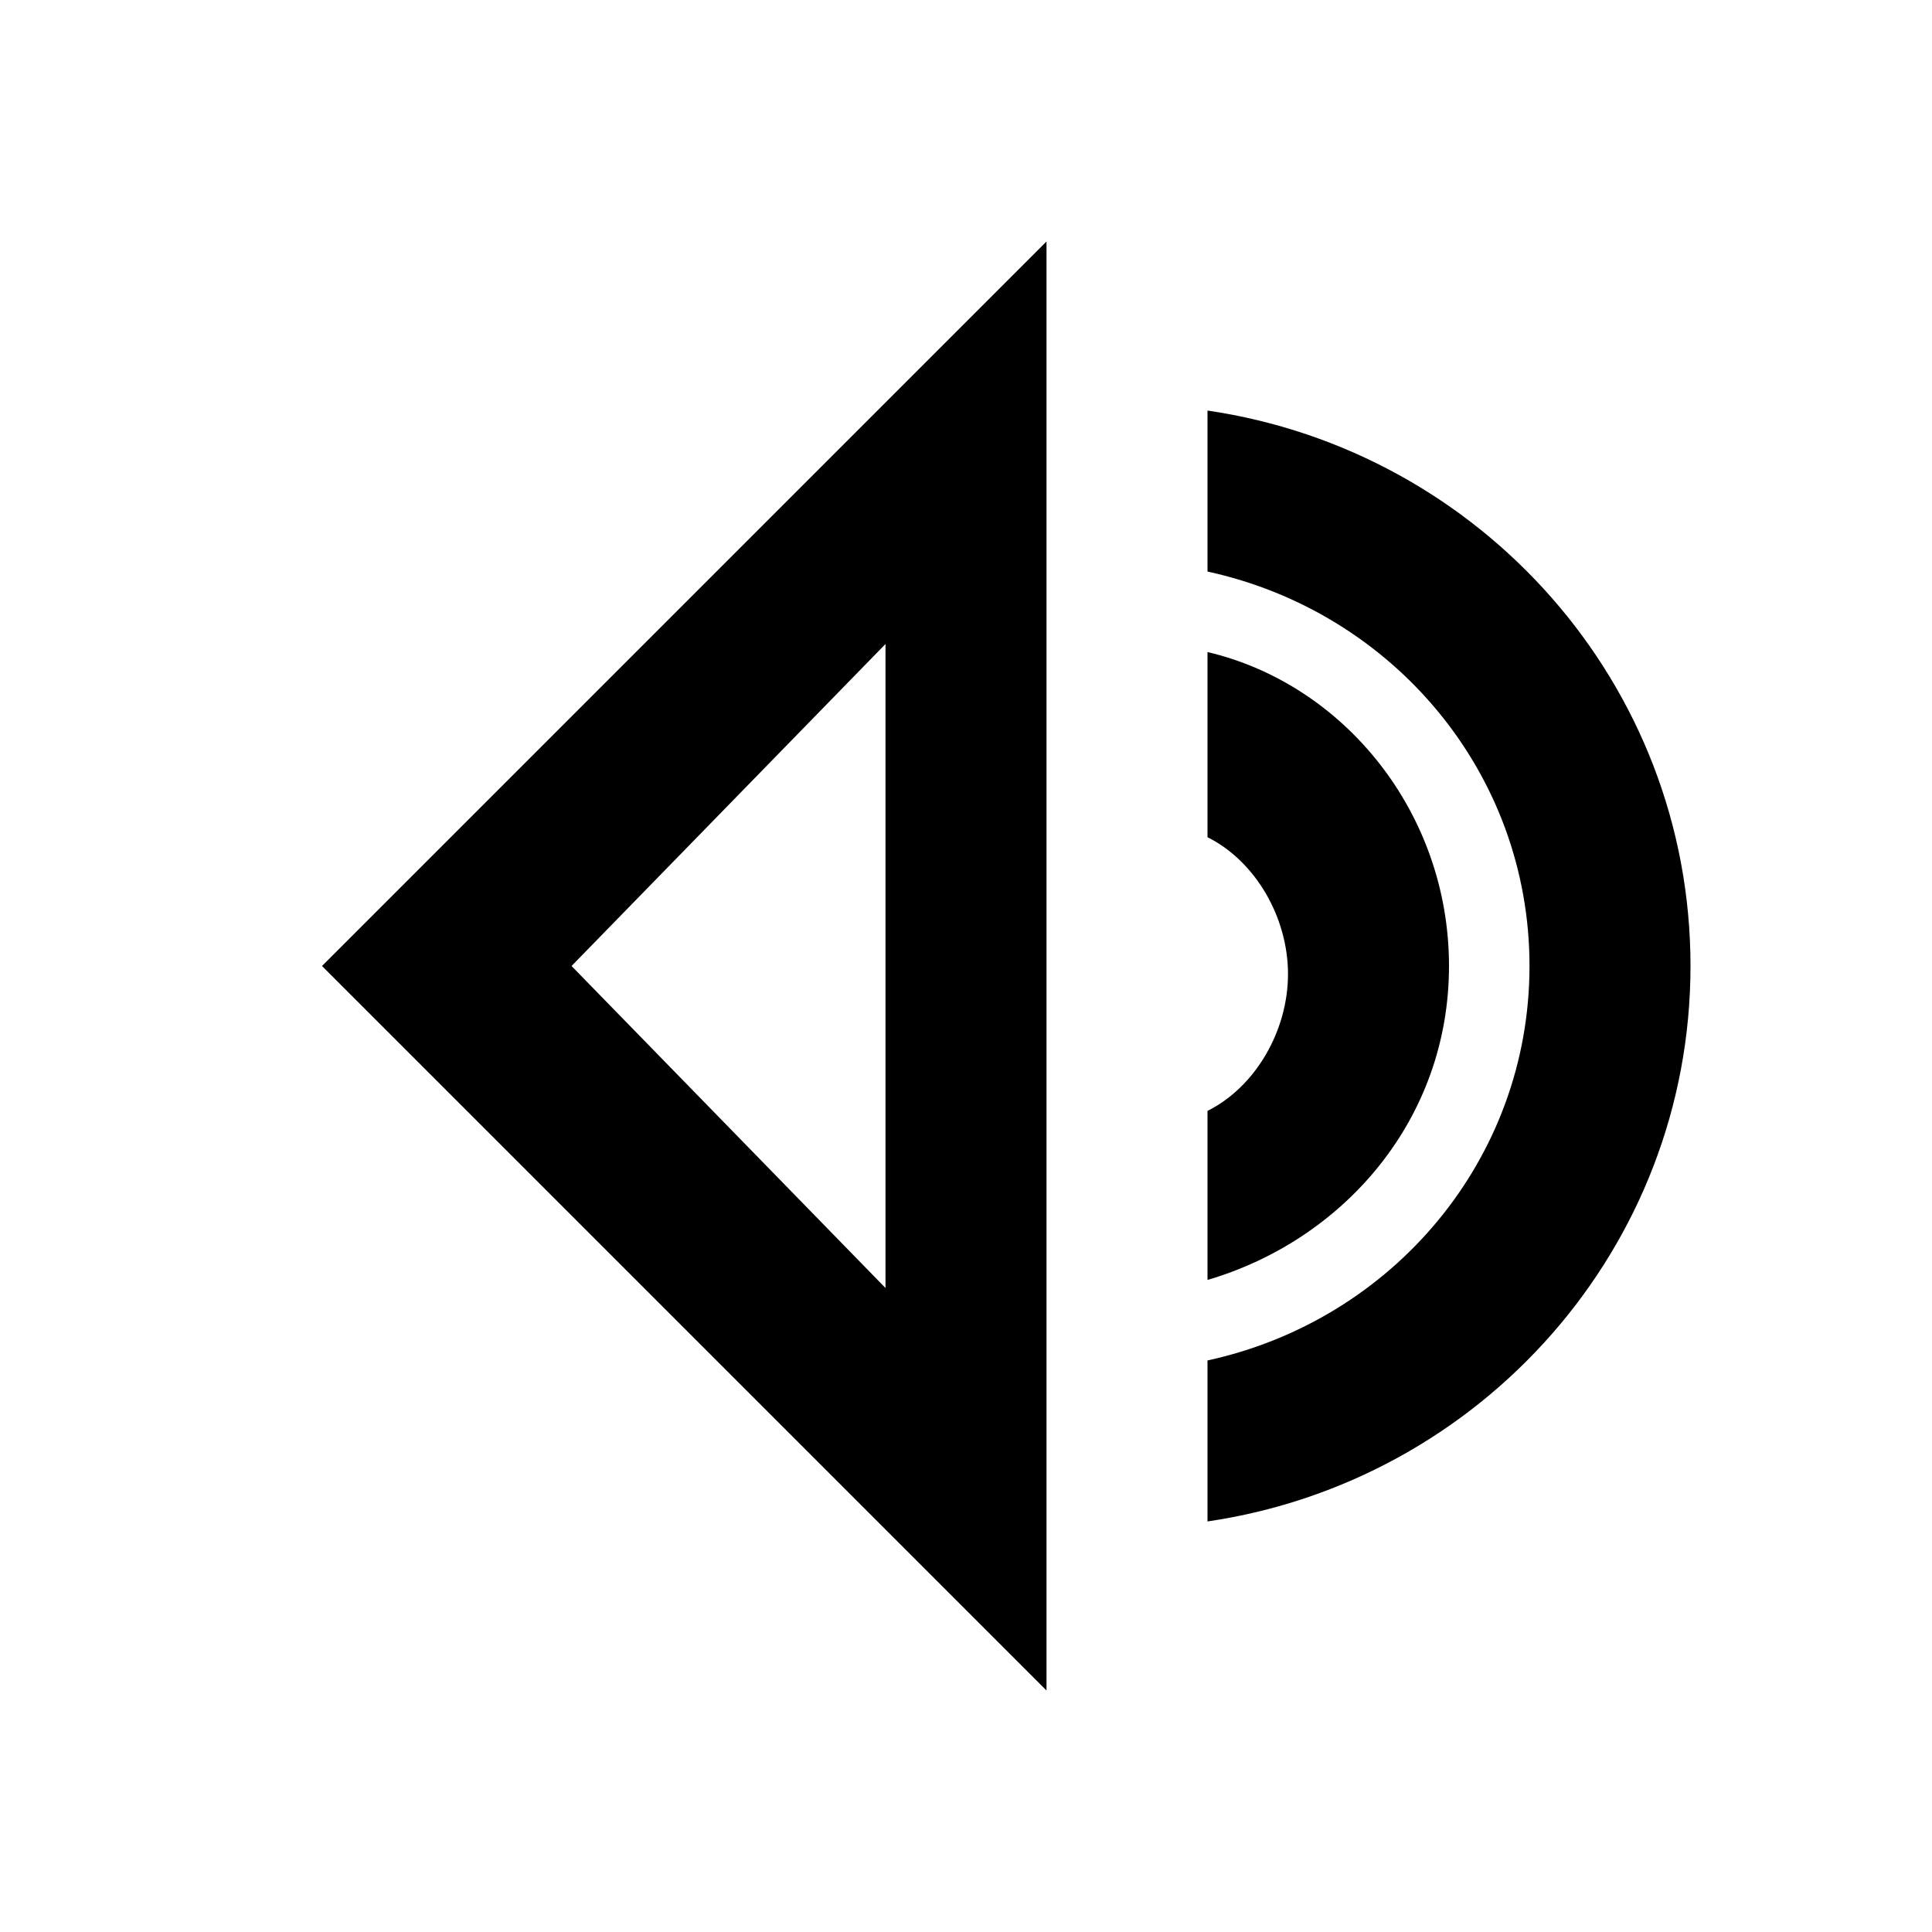
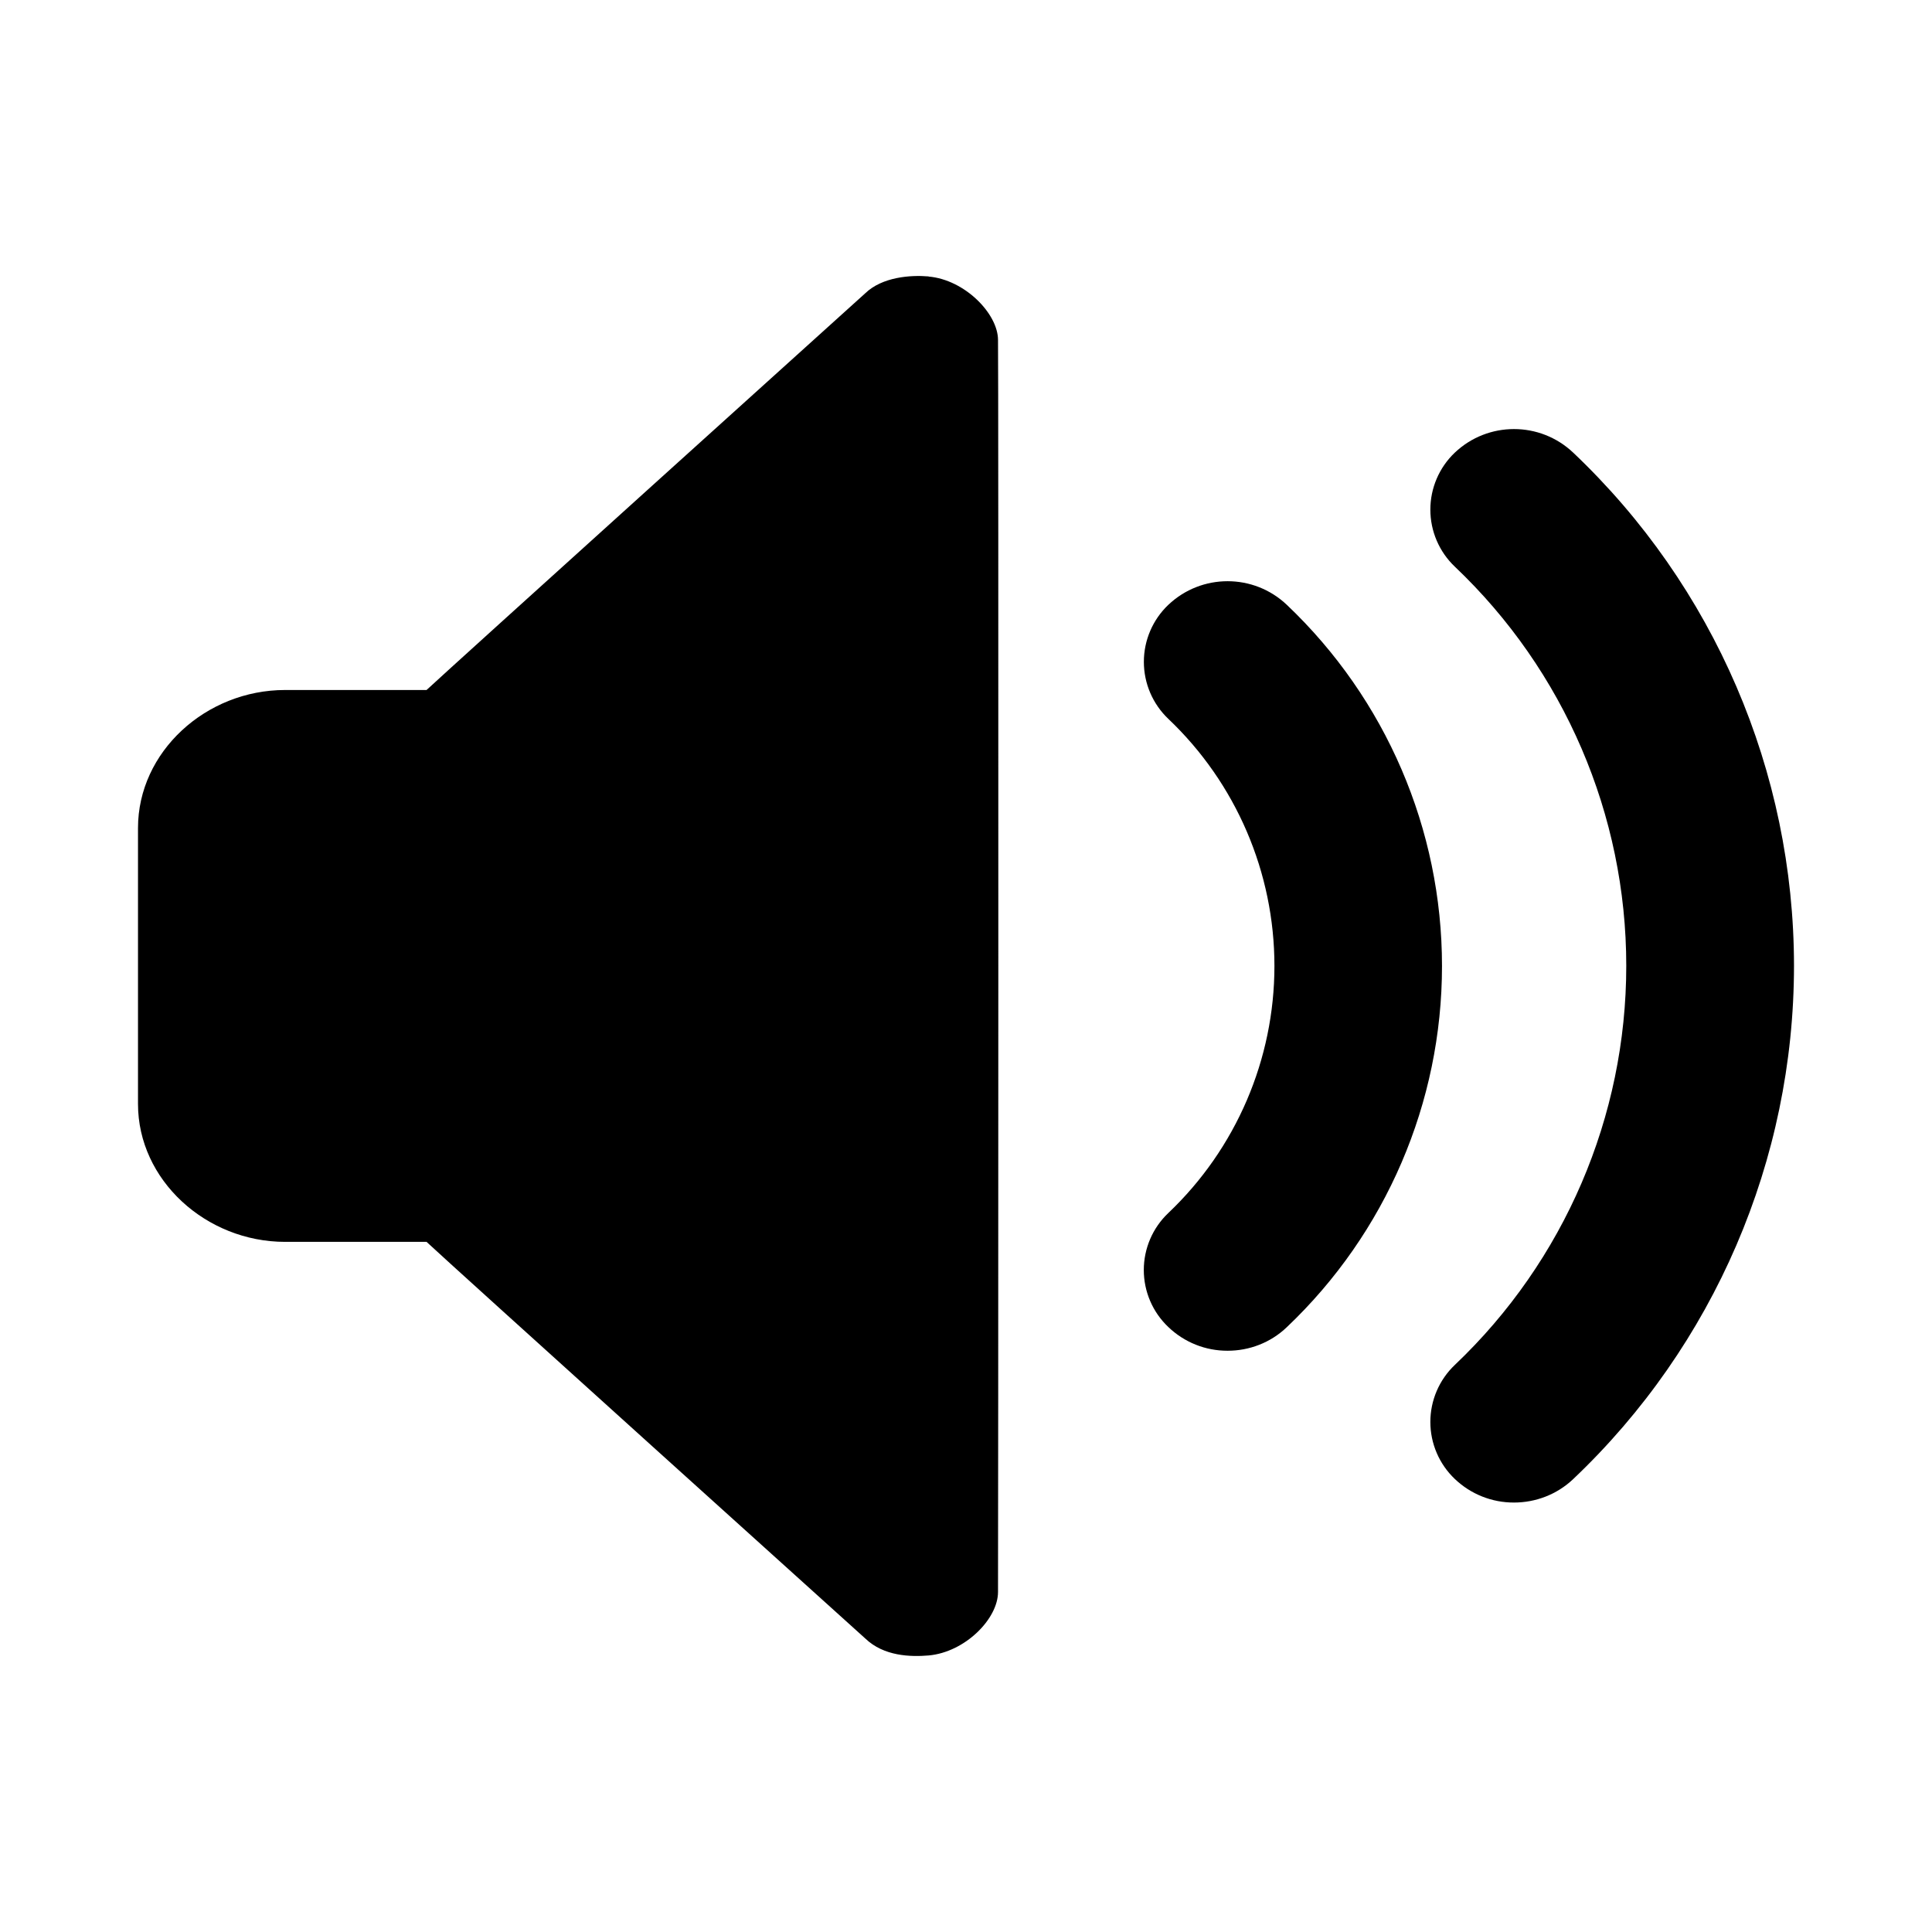
- <svg xmlns="http://www.w3.org/2000/svg" aria-hidden="true" focusable="false" viewBox="0 0 1024 1024" version="1.1" width="200" height="200">
-   <path fill="currentColor" d="M537.6 145.067L554.667 128v768l-85.333-85.333-298.667-298.667 64-64 302.933-302.933zM469.333 341.333l-166.4 170.667 166.4 170.667V341.333z m170.667-123.733c145.067 21.333 256 145.067 256 294.4s-110.933 273.067-256 294.4v-85.333c98.133-21.333 170.667-106.667 170.667-209.067s-72.533-187.733-170.667-209.067v-85.333z m0 128c72.533 17.067 128 85.333 128 166.4s-55.467 145.067-128 166.4v-89.6c25.6-12.8 42.667-42.667 42.667-72.533s-17.067-59.733-42.667-72.533V345.6z">
-     </path>
+ <svg xmlns="http://www.w3.org/2000/svg" t="1673405963573" class="icon" viewBox="0 0 1024 1024" p-id="10823">
+   <path fill="currentColor" d="M492.178 146.505c-9.508-0.804-24.576 0.22-33.645 8.997 0 0-223.013 201.289-232.448 210.212h-74.972c-41.984 0-77.97 32.768-77.97 73.143v146.286c0 40.302 36.06 73.07 77.97 73.07h74.972c9.508 9.07 232.52 210.212 232.52 210.212 9.875 9.509 24.138 9.801 33.646 8.997 19.237-1.756 36.718-19.383 36.718-33.646 0.146-1.61 0.293-661.943 0-663.552 0-13.897-17.554-31.963-36.79-33.646z m189.88 174.08a45.641 45.641 0 0 0-62.83 0 41.691 41.691 0 0 0 0 60.416 180.59 180.59 0 0 1 0 261.925 41.618 41.618 0 0 0 0 60.416 45.13 45.13 0 0 0 31.45 12.58c11.338 0 22.675-4.169 31.38-12.507a263.9 263.9 0 0 0 0-382.83z m151.77-80.676a45.641 45.641 0 0 0-62.756 0 41.691 41.691 0 0 0 0 60.416 291.694 291.694 0 0 1 0 423.131 41.691 41.691 0 0 0 0 60.416 45.13 45.13 0 0 0 31.378 12.507c11.337 0 22.675-4.169 31.379-12.434a375.077 375.077 0 0 0 117.028-272.091A375.077 375.077 0 0 0 833.83 239.909z" p-id="10824" />
</svg>
